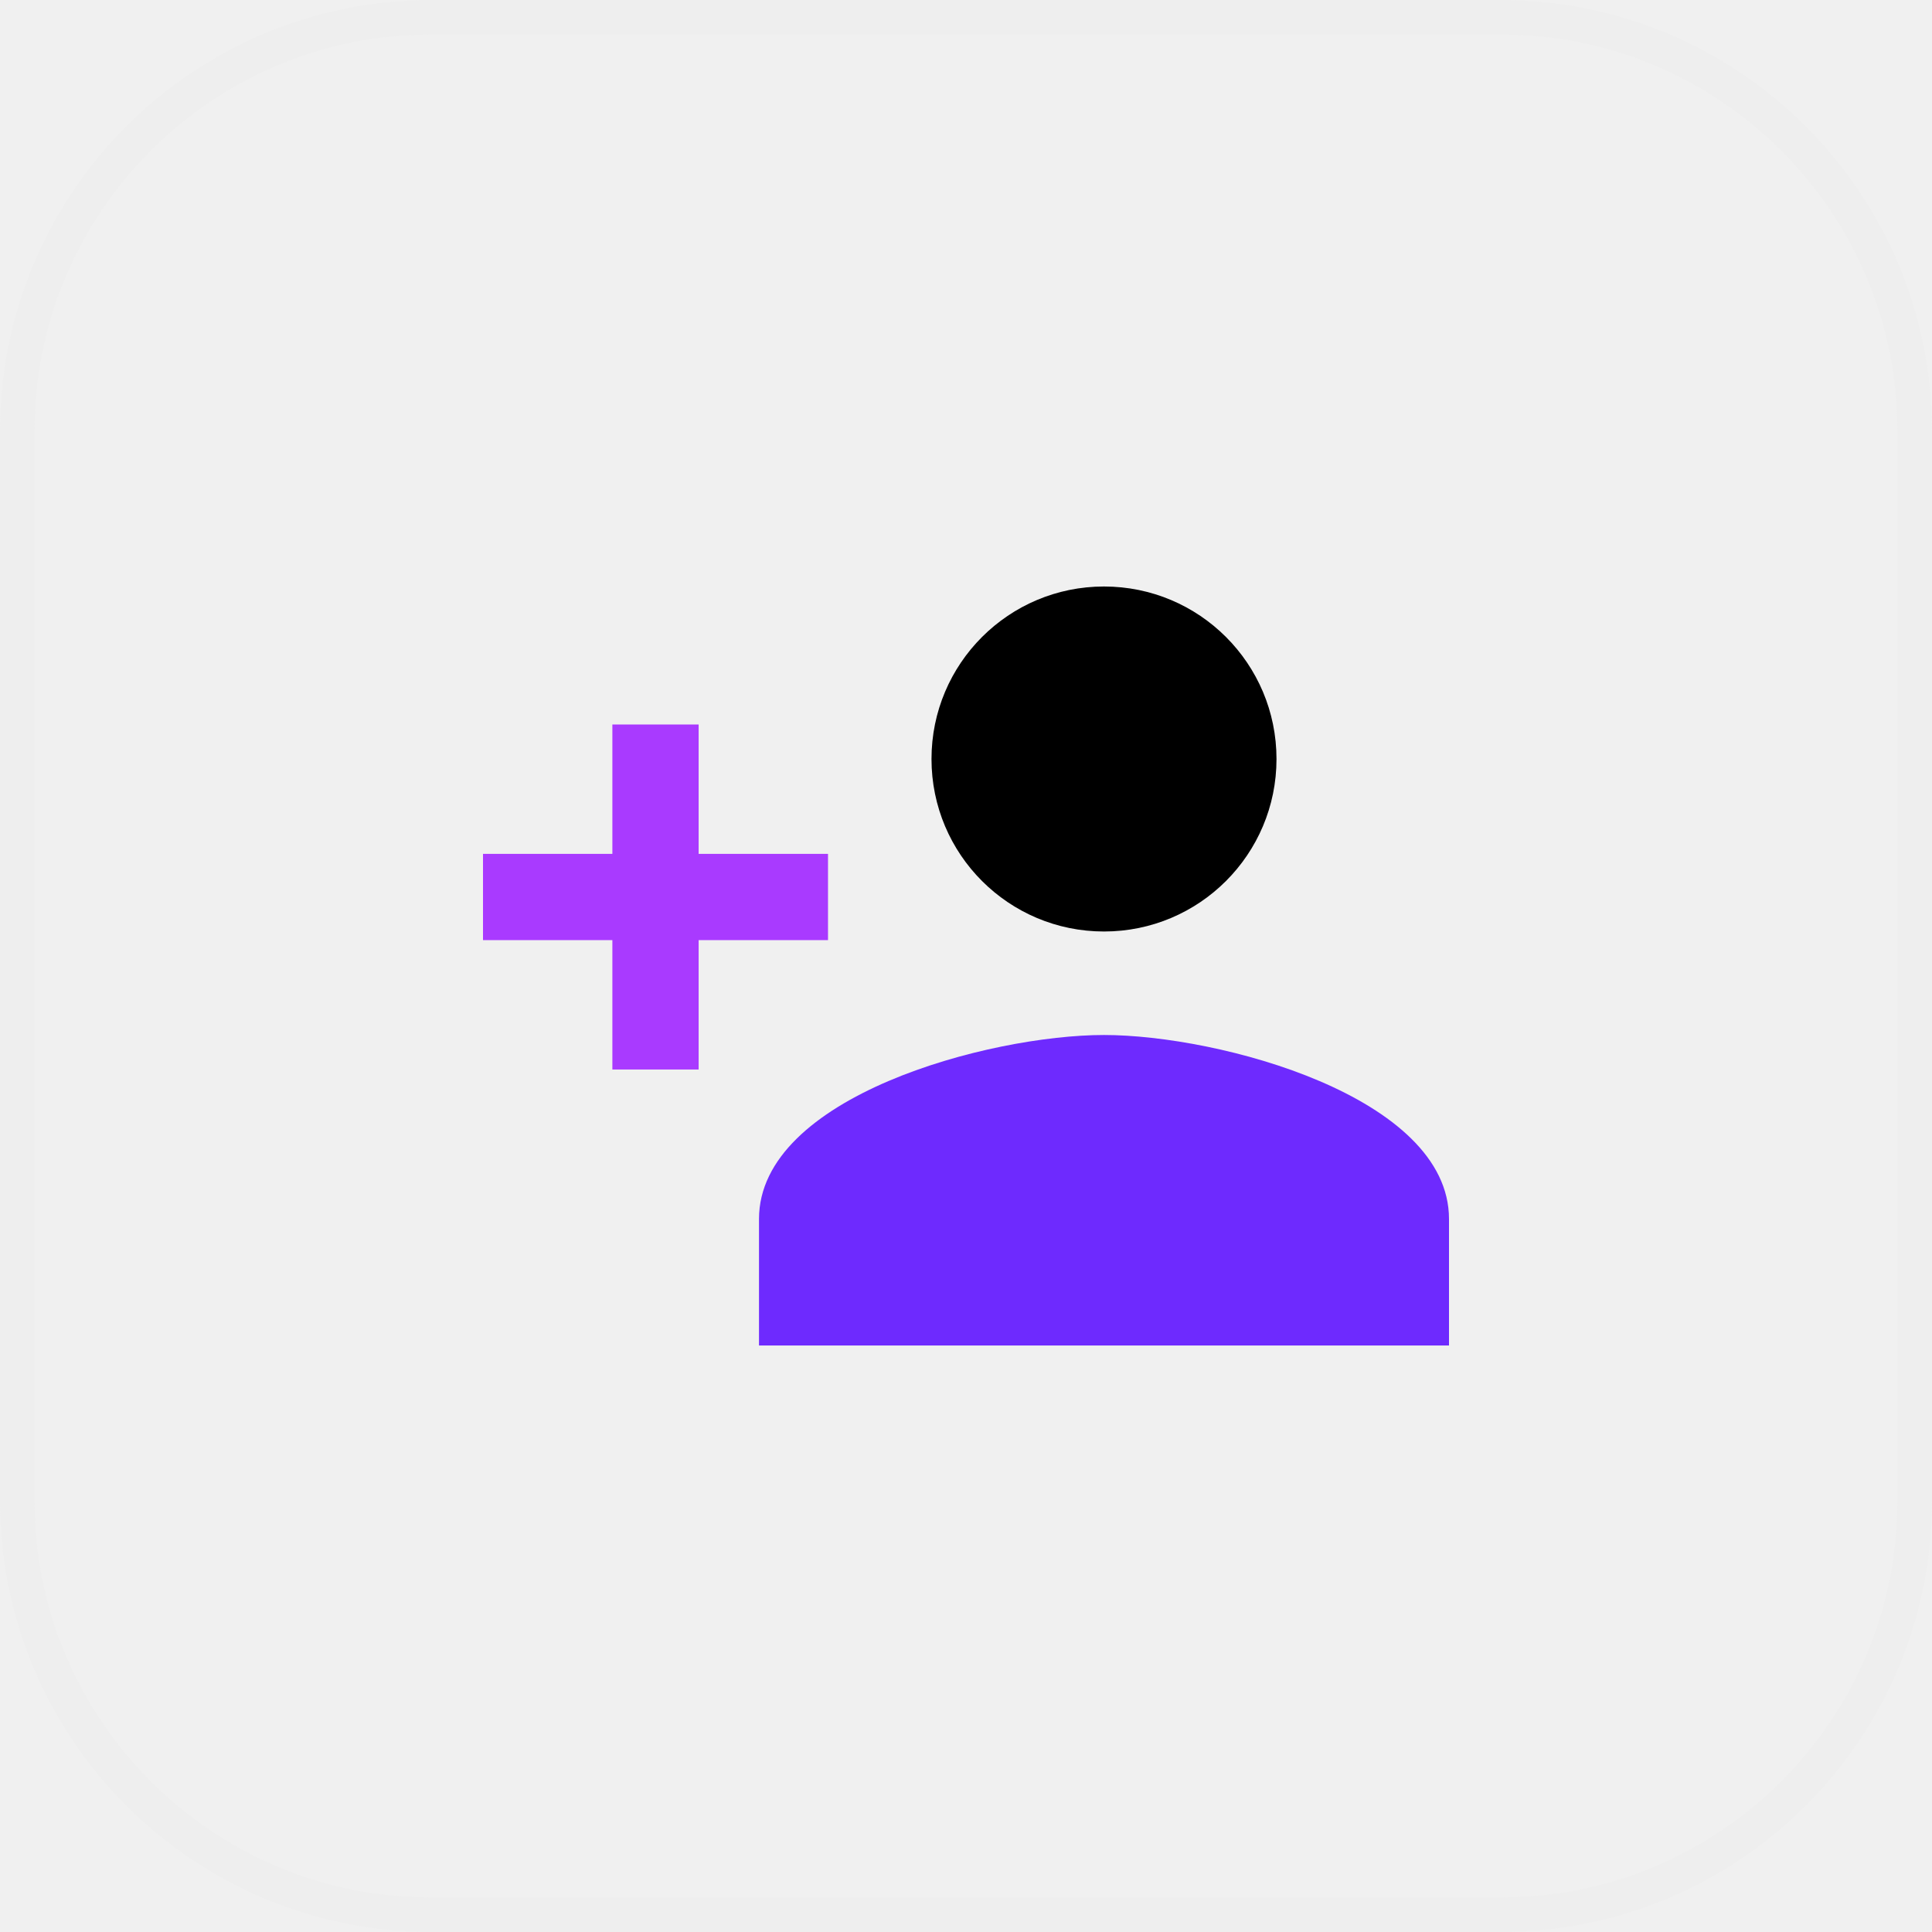
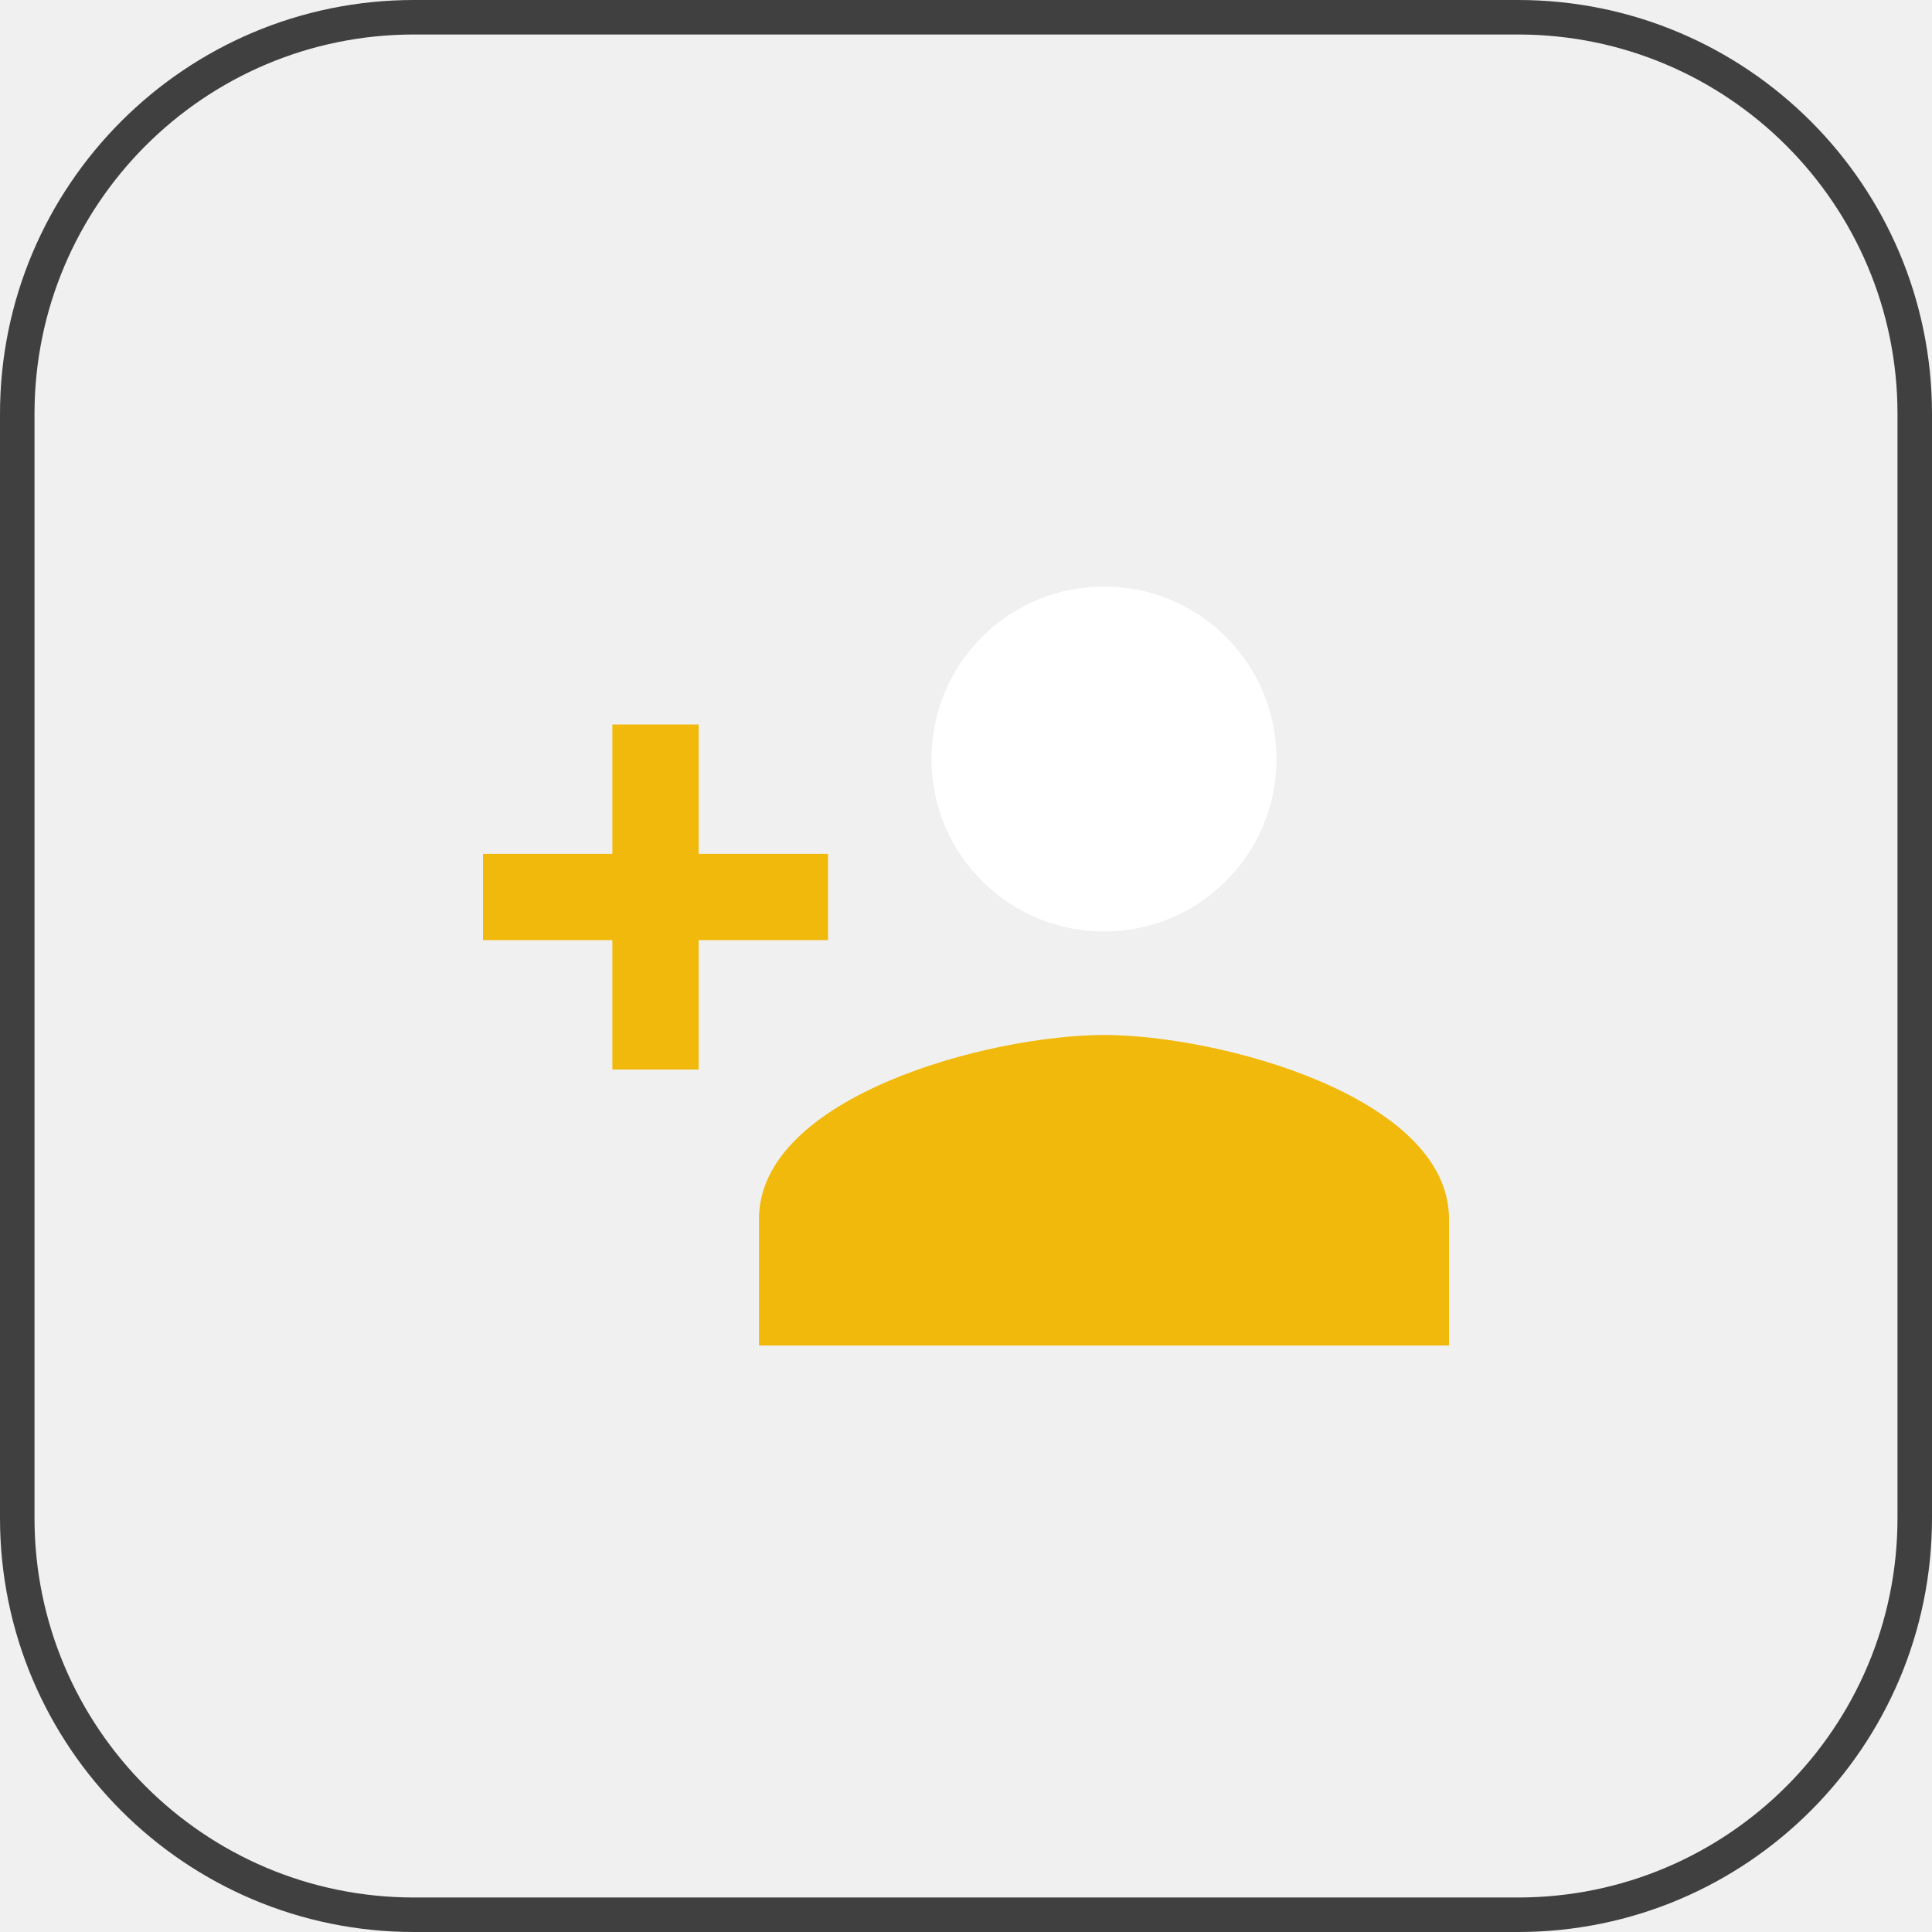
- <svg xmlns="http://www.w3.org/2000/svg" width="56px" height="56px" viewBox="0 0 56 56" version="1.1">
-   <g id="App" stroke="none" stroke-width="1" fill="none" fill-rule="evenodd">
-     <g id="Team_Null" transform="translate(-167, -370)">
-       <g id="Invite" transform="translate(167, 370)">
-         <rect id="矩形" stroke="#EEEEEE" x="0.5" y="0.5" width="55" height="55" rx="12" />
-         <path d="M32,27 C34.763,27 37,24.763 37,22 C37,19.237 34.763,17 32,17 C29.238,17 27,19.237 27,22 C27,24.763 29.237,27 32,27 Z" id="路径" fill="#000000" fill-rule="nonzero" />
-         <polygon id="路径" fill="#A93AFF" fill-rule="nonzero" points="20.25 24.75 20.25 21 17.75 21 17.75 24.75 14 24.75 14 27.25 17.75 27.25 17.75 31 20.25 31 20.25 27.25 24 27.25 24 24.75" />
-         <path d="M22,35.333 L22,39 L42,39 L42,35.333 C42,31.787 35.337,30 32,30 C28.663,30 22,31.787 22,35.333 Z" id="路径" fill="#6E2AFE" fill-rule="nonzero" />
-       </g>
+ <svg xmlns="http://www.w3.org/2000/svg" width="56" height="56" viewBox="0 0 56 56" fill="none">
+   <g id="Invite">
+     <rect id="ç©å½¢" x="0.5" y="0.5" width="55" height="55" rx="11.5" stroke="#414040" />
+     <g id="ç¼ç» 4">
+       <path id="è·¯å¾" d="M32 27C34.763 27 37 24.762 37 22C37 19.238 34.763 17 32 17C29.238 17 27 19.238 27 22C27 24.762 29.238 27 32 27Z" fill="white" />
+       <path id="è·¯å¾_2" d="M20.25 24.75V21H17.75V24.75H14V27.25H17.75V31H20.25V27.25H24V24.75H20.25Z" fill="#F0B90B" />
+       <path id="è·¯å¾_3" d="M22 35.333V39H42V35.333C42 31.787 35.337 30 32 30C28.663 30 22 31.787 22 35.333Z" fill="#F0B90B" />
    </g>
  </g>
</svg>
